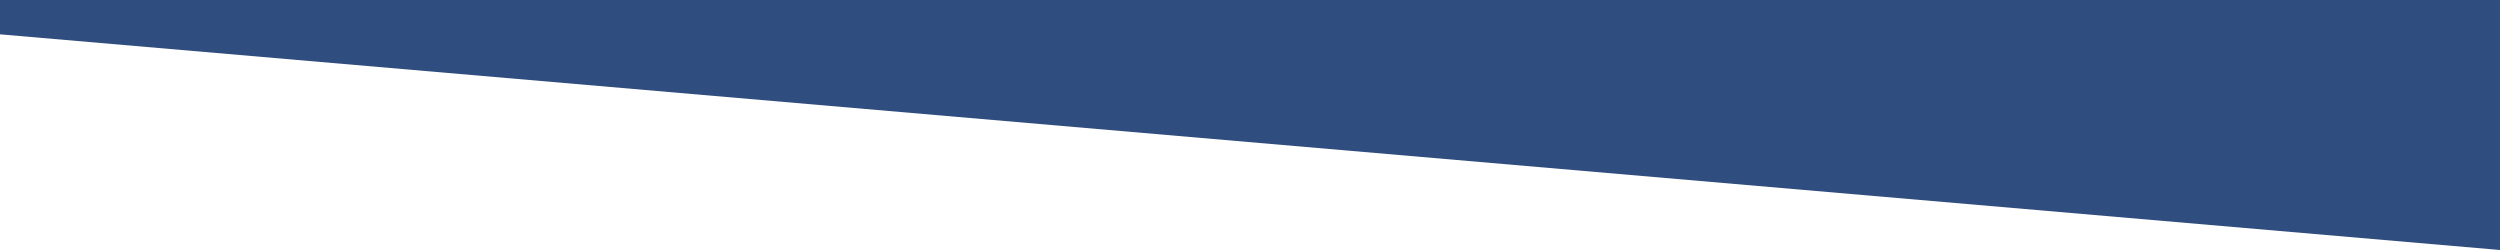
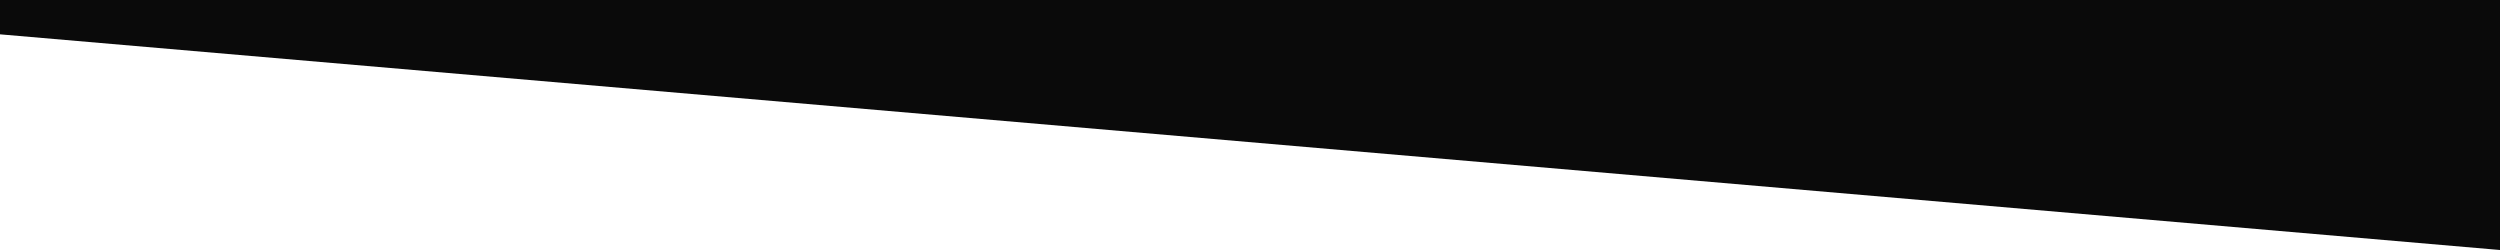
<svg xmlns="http://www.w3.org/2000/svg" data-name="Layer 1" viewBox="0 0 1200 120" preserveAspectRatio="none">
-   <path d="M1200 120L0 16.48 0 0 1200 0 1200 120z" class="shape-fill" fill="#2F4D7E" fill-opacity="1" />
+   <path d="M1200 120L0 16.48 0 0 1200 0 1200 120z" class="shape-fill" fill="#0A0A0A" fill-opacity="1" />
</svg>
